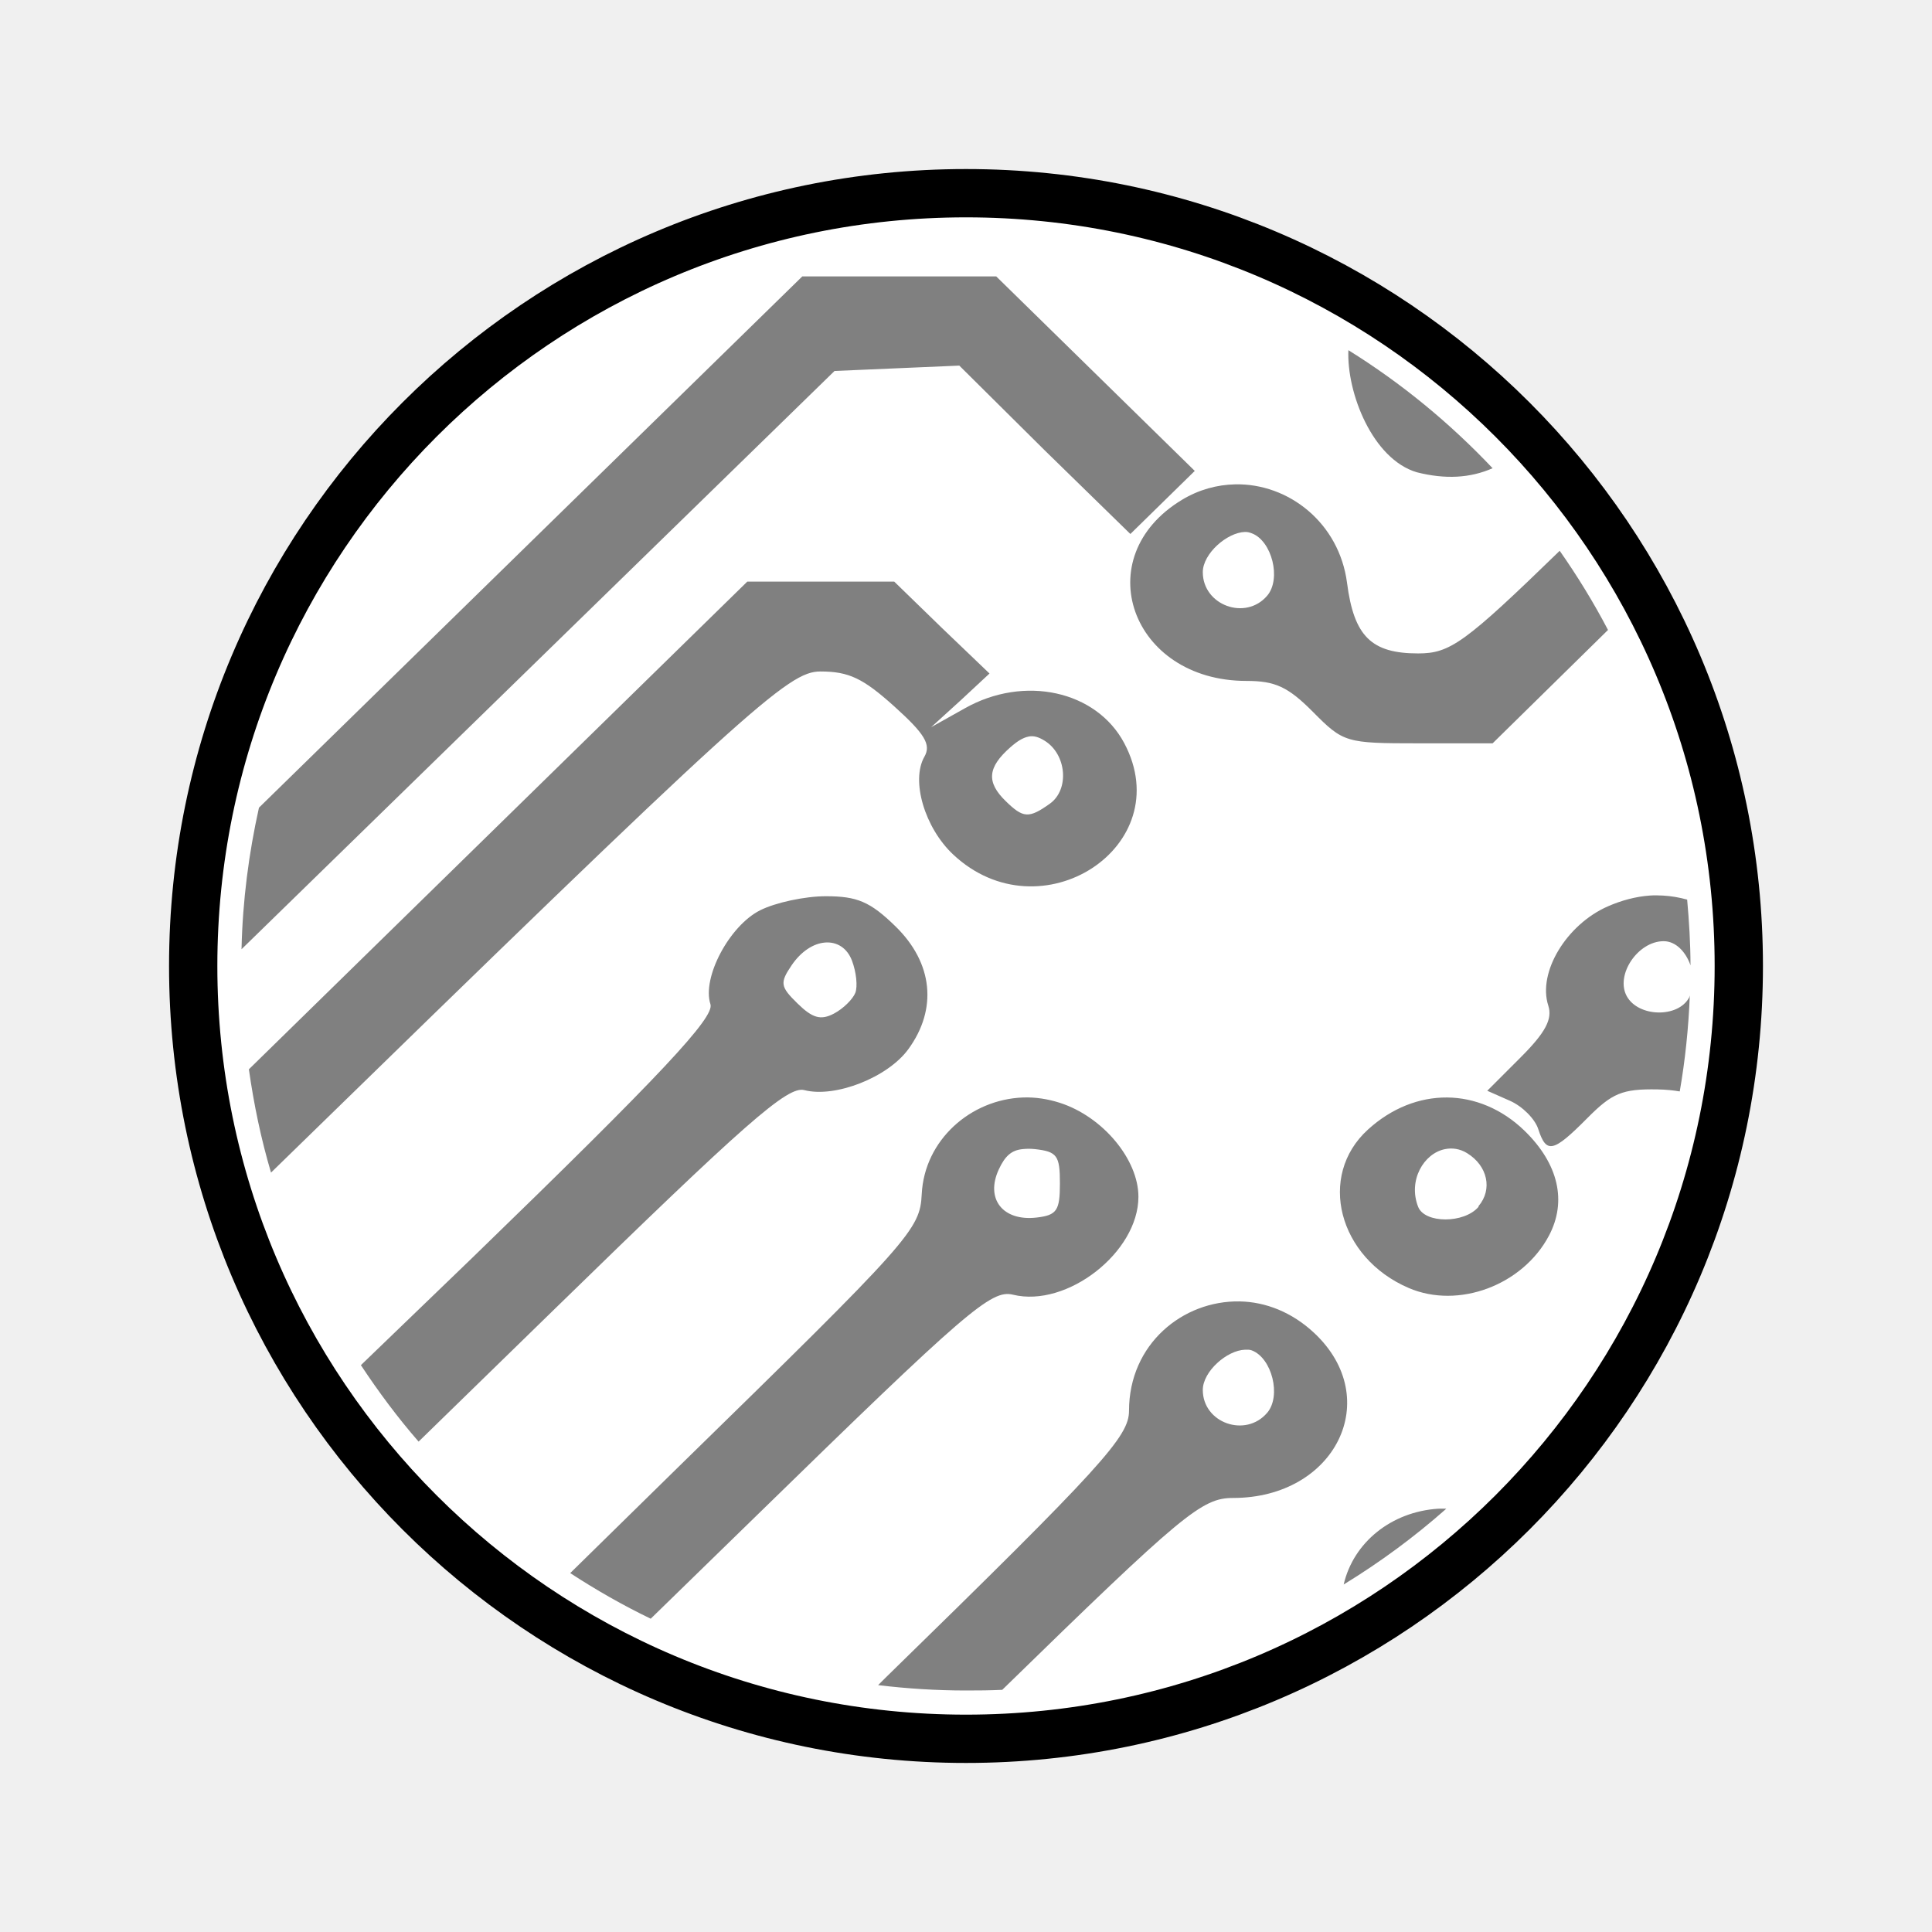
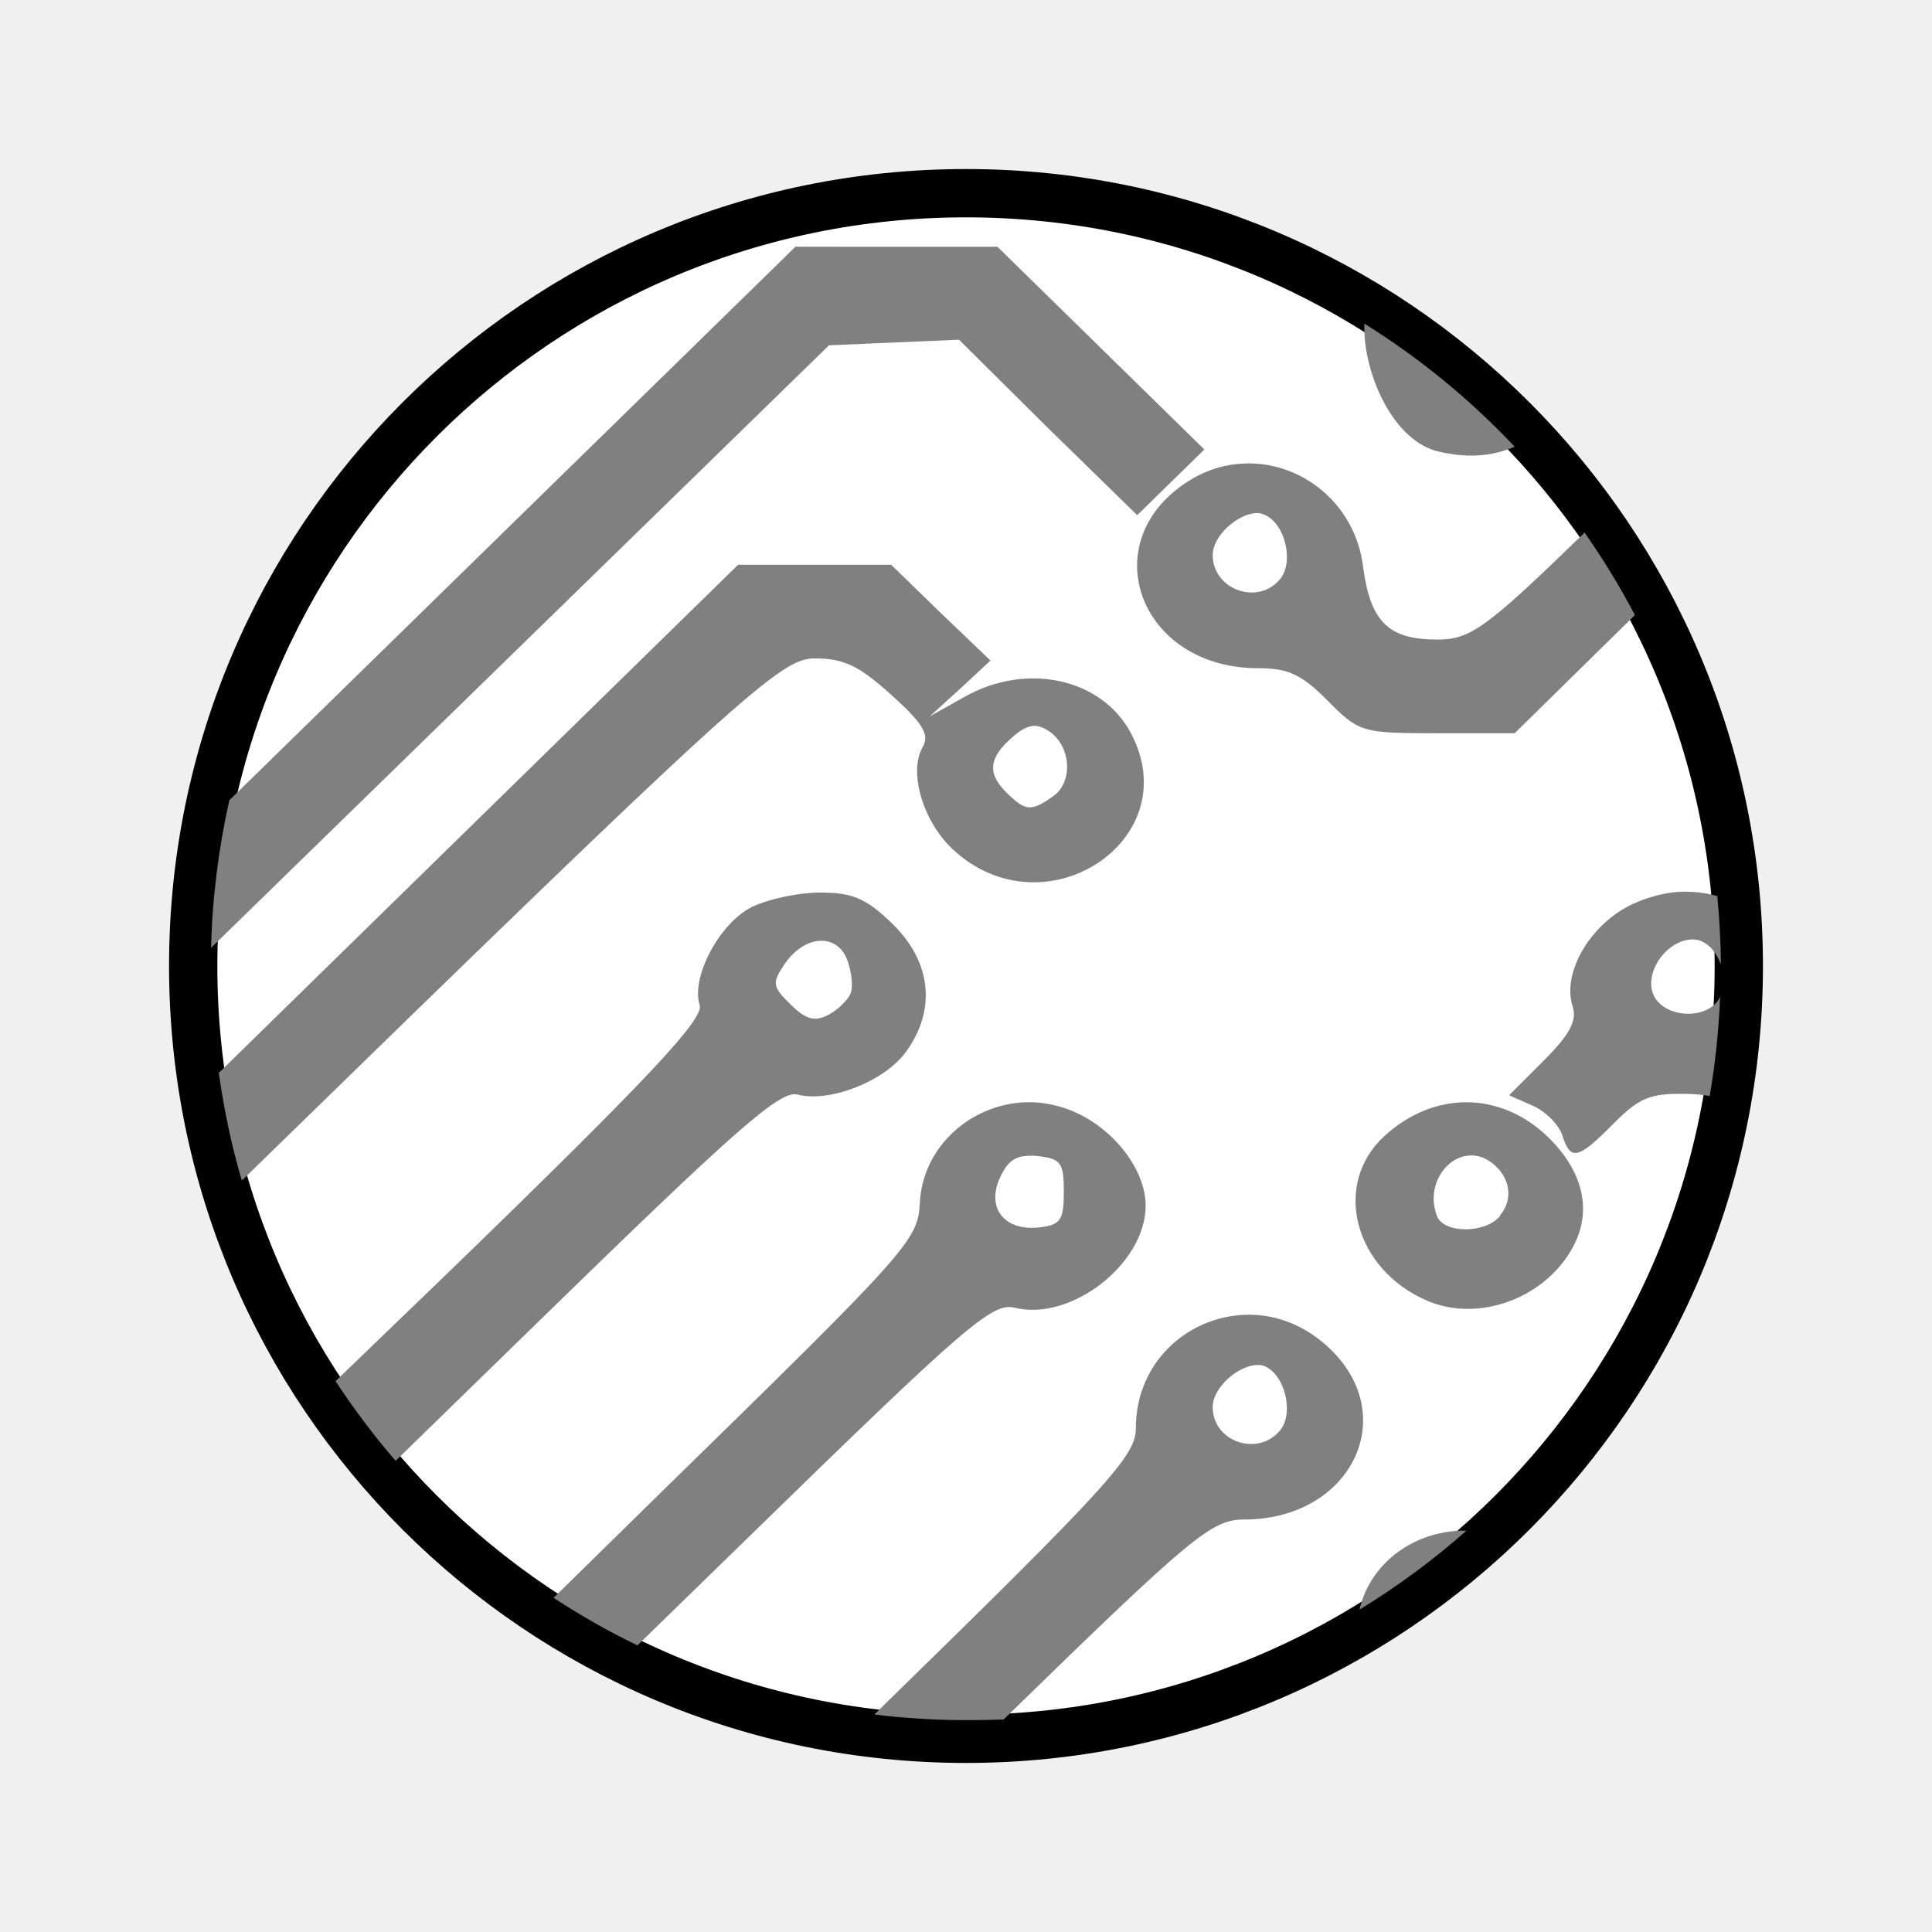
<svg xmlns="http://www.w3.org/2000/svg" width="90" height="90" id="svg2" version="1.1" viewBox="0 0 90 90" class="circuit-body" data-z="100" data-slots="body" data-tags="body+modern">
  <defs id="defs4" />
  <g id="layer1" class="body" transform="translate(0,-962.3597)" style="display:inline">
-     <circle transform="translate(0,962.3597)" style="color:#000000;fill:#ffffff;fill-opacity:1;fill-rule:nonzero;stroke:#000000;stroke-width:2.25;stroke-linecap:butt;stroke-linejoin:miter;stroke-miterlimit:4;stroke-opacity:1;stroke-dasharray:none;stroke-dashoffset:0;marker:none;visibility:visible;display:inline;overflow:visible;enable-background:accumulate" cx="45" cy="45" r="36" id="circle2990-1" d="M 81,45 C 81,64.882 64.882,81 45,81 25.118,81 9,64.882 9,45 9,25.118 25.118,9 45,9 64.882,9 81,25.118 81,45 z" />
+     <circle transform="translate(0,962.3597)" style="color:#000000;fill:#ffffff;fill-opacity:1;fill-rule:nonzero;stroke:#000000;stroke-width:2.25;stroke-linecap:butt;stroke-linejoin:miter;stroke-miterlimit:4;stroke-opacity:1;stroke-dasharray:none;stroke-dashoffset:0;marker:none;visibility:visible;display:inline;overflow:visible;enable-background:accumulate" cx="45" cy="45" r="36" id="circle2990-1" />
  </g>
  <g id="layer2" class="circuits" style="display:inline">
    <path style="fill:#000000" d="" id="path4374" />
    <path style="fill:#000000" d="" id="path4372" />
-     <path style="fill:#808080;fill-opacity:1;display:inline" d="m 37.375,12.875 -25.312,24.75 c -0.473,2.13 -0.762,4.332 -0.812,6.594 l 27.625,-26.938 2.906,-0.125 2.906,-0.125 3.969,3.938 4,3.906 1.5,-1.469 1.5,-1.469 -4.625,-4.531 -4.625,-4.531 -4.531,0 -4.5,0 z m 25.438,3.438 C 62.729,18.3 63.941,21.391 66,22 c 1.327,0.336 2.486,0.273 3.531,-0.188 -1.989,-2.104 -4.247,-3.963 -6.719,-5.5 z m -5.281,6.25 c -0.832,0.018 -1.68,0.243 -2.469,0.719 -4.424,2.67 -2.376,8.438 3,8.438 1.325,0 1.928,0.263 3.094,1.438 1.424,1.435 1.529,1.469 4.906,1.469 l 3.469,0 5.375,-5.281 c -0.671,-1.282 -1.425,-2.51 -2.25,-3.688 -4.432,4.305 -5.108,4.781 -6.594,4.781 -2.169,0 -2.989,-0.786 -3.312,-3.281 C 62.388,24.358 60.027,22.508 57.531,22.562 z M 58,24.781 c 0.12,-0.003 0.207,0.023 0.312,0.062 0.939,0.352 1.385,2.123 0.719,2.906 -1.004,1.181 -3,0.446 -3,-1.094 0,-0.862 1.126,-1.851 1.969,-1.875 z M 34.812,27.094 11.594,49.812 c 0.235,1.653 0.567,3.246 1.031,4.812 22.326,-21.777 24.096,-23.344 25.594,-23.344 1.327,0 1.989,0.321 3.438,1.625 1.426,1.283 1.727,1.783 1.406,2.344 -0.64,1.117 0.017,3.321 1.344,4.562 C 48.475,43.619 54.916,39.424 52.375,34.625 51.076,32.171 47.707,31.432 44.938,33 l -1.562,0.875 1.375,-1.25 1.344,-1.25 -2.219,-2.125 -2.219,-2.156 -3.438,0 -3.406,0 z m 13.094,7.219 c 0.248,-0.052 0.473,0.018 0.75,0.188 1.034,0.633 1.172,2.279 0.25,2.938 -0.984,0.702 -1.244,0.674 -2.062,-0.125 -0.905,-0.884 -0.838,-1.566 0.219,-2.5 0.337,-0.298 0.596,-0.448 0.844,-0.5 z m 28.938,7.406 c -0.64,0.047 -1.3,0.221 -1.938,0.5 -1.937,0.847 -3.284,3.079 -2.781,4.625 0.204,0.627 -0.133,1.258 -1.281,2.406 l -1.562,1.562 1.062,0.469 c 0.576,0.256 1.158,0.838 1.312,1.312 0.378,1.163 0.69,1.103 2.281,-0.5 1.16,-1.169 1.629,-1.374 3.281,-1.344 0.394,0.007 0.73,0.043 1.031,0.094 0.254,-1.46 0.408,-2.95 0.469,-4.469 -0.014,0.03 -0.015,0.064 -0.031,0.094 -0.517,0.964 -2.37,0.916 -2.906,-0.062 -0.542,-0.989 0.517,-2.562 1.719,-2.562 0.572,0 1.037,0.507 1.25,1.125 -9.28e-4,-1.029 -0.066,-2.057 -0.156,-3.062 -0.363,-0.1 -0.738,-0.167 -1.125,-0.188 -0.21,-0.011 -0.412,-0.016 -0.625,0 z M 38.469,41.75 c -0.978,0 -2.349,0.296 -3.062,0.656 -1.433,0.724 -2.715,3.138 -2.312,4.375 C 33.292,47.391 30.872,49.995 22,58.594 l -5.188,5 c 0.821,1.242 1.714,2.443 2.688,3.562 l 6.219,-6.062 c 9.036,-8.813 10.968,-10.515 11.75,-10.312 1.431,0.37 3.88,-0.585 4.844,-1.906 1.369,-1.877 1.147,-4.019 -0.594,-5.719 C 40.53,41.995 39.92,41.75 38.469,41.75 z m -0.031,2.156 c 0.537,-0.04 1.02,0.239 1.25,0.844 0.203,0.534 0.271,1.206 0.156,1.5 -0.115,0.294 -0.562,0.74 -1,0.969 -0.613,0.321 -0.996,0.207 -1.688,-0.469 -0.808,-0.789 -0.835,-0.962 -0.281,-1.781 0.443,-0.654 1.025,-1.023 1.562,-1.062 z m 9.219,7.219 c -2.443,0.089 -4.594,1.985 -4.719,4.5 -0.083,1.662 -0.474,2.1 -11.375,12.75 l -5,4.906 c 1.205,0.786 2.445,1.495 3.75,2.125 l 4.875,-4.75 c 9.873,-9.635 10.989,-10.591 12,-10.344 2.514,0.616 5.844,-1.974 5.844,-4.562 0,-1.743 -1.662,-3.732 -3.656,-4.375 -0.572,-0.184 -1.155,-0.271 -1.719,-0.25 z m 19.75,0 c -1.28,-0.008 -2.574,0.484 -3.688,1.5 -2.362,2.155 -1.378,5.966 1.906,7.375 2.312,0.992 5.307,-0.125 6.531,-2.438 0.845,-1.595 0.445,-3.342 -1.125,-4.875 -1.054,-1.03 -2.345,-1.554 -3.625,-1.562 z M 47.625,53.531 c 0.169,-0.018 0.366,-0.026 0.594,0 1.031,0.116 1.156,0.308 1.156,1.594 0,1.264 -0.138,1.485 -1.094,1.594 -1.567,0.178 -2.393,-0.871 -1.75,-2.25 0.288,-0.618 0.586,-0.884 1.094,-0.938 z m 19.688,0 c 0.33,-0.066 0.688,-0.024 1.031,0.188 0.952,0.585 1.197,1.685 0.531,2.469 l 0,0.031 c -0.666,0.783 -2.505,0.782 -2.812,0 -0.482,-1.227 0.259,-2.49 1.25,-2.688 z M 57.75,60.625 c -2.643,-0.049 -5.156,1.982 -5.156,5.094 0,1.199 -1.205,2.542 -11.344,12.438 L 40.906,78.5 c 1.338,0.161 2.711,0.25 4.094,0.25 0.562,0 1.132,-0.004 1.688,-0.031 8.421,-8.213 9.297,-8.938 10.75,-8.938 4.774,0 7.055,-4.625 3.781,-7.688 C 60.178,61.12 58.951,60.647 57.75,60.625 z m 0.25,2.25 c 0.12,-0.003 0.207,-0.008 0.312,0.031 0.939,0.352 1.385,2.123 0.719,2.906 -1.004,1.181 -3,0.477 -3,-1.062 0,-0.862 1.126,-1.851 1.969,-1.875 z m 9,7.406 c -2.193,0.141 -3.955,1.577 -4.406,3.531 1.694,-1.036 3.302,-2.222 4.781,-3.531 -0.124,9.26e-4 -0.254,-0.008 -0.375,0 z" id="path4376-1" />
+     <path style="display:inline;fill:#808080;fill-opacity:1;stroke-width:1.042" d="M 37.055,11.494 10.681,37.282 c -0.493,2.219 -0.793,4.513 -0.847,6.87 L 38.618,16.085 l 3.028,-0.13 3.028,-0.13 4.135,4.103 4.168,4.07 1.563,-1.53 1.563,-1.53 -4.819,-4.721 -4.819,-4.721 h -4.721 z m 26.504,3.582 c -0.087,2.071 1.176,5.292 3.321,5.926 1.383,0.35 2.59,0.285 3.679,-0.195 -2.072,-2.192 -4.426,-4.129 -7.001,-5.731 z m -5.503,6.512 c -0.867,0.019 -1.751,0.253 -2.572,0.749 -4.609,2.782 -2.475,8.791 3.126,8.791 1.38,0 2.009,0.274 3.223,1.498 1.484,1.495 1.594,1.53 5.112,1.53 H 70.56 l 5.6,-5.503 c -0.699,-1.335 -1.485,-2.615 -2.344,-3.842 -4.618,4.485 -5.322,4.982 -6.87,4.982 -2.26,0 -3.115,-0.819 -3.451,-3.419 -0.378,-2.915 -2.837,-4.843 -5.438,-4.786 z m 0.488,2.312 c 0.125,-0.004 0.216,0.024 0.326,0.065 0.978,0.366 1.443,2.212 0.749,3.028 -1.046,1.231 -3.126,0.465 -3.126,-1.14 0,-0.898 1.173,-1.929 2.051,-1.954 z m -24.16,2.409 -24.192,23.671 c 0.244,1.722 0.591,3.383 1.074,5.014 23.262,-22.691 25.106,-24.323 26.667,-24.323 1.382,0 2.073,0.335 3.582,1.693 1.485,1.337 1.8,1.858 1.465,2.442 -0.667,1.164 0.017,3.46 1.4,4.754 4.239,3.966 10.951,-0.405 8.303,-5.405 -1.354,-2.557 -4.863,-3.327 -7.749,-1.693 l -1.628,0.912 1.433,-1.302 1.4,-1.302 -2.312,-2.214 -2.312,-2.247 h -3.582 z m 13.643,7.521 c 0.259,-0.054 0.493,0.019 0.781,0.195 1.077,0.659 1.222,2.375 0.26,3.061 -1.025,0.732 -1.296,0.702 -2.149,-0.13 -0.943,-0.921 -0.873,-1.632 0.228,-2.605 0.351,-0.31 0.621,-0.467 0.879,-0.521 z m 30.151,7.717 c -0.666,0.049 -1.354,0.23 -2.019,0.521 -2.018,0.882 -3.422,3.208 -2.898,4.819 0.212,0.653 -0.139,1.311 -1.335,2.507 l -1.628,1.628 1.107,0.488 c 0.6,0.267 1.207,0.873 1.368,1.368 0.394,1.211 0.719,1.15 2.377,-0.521 1.209,-1.218 1.697,-1.432 3.419,-1.4 0.411,0.007 0.761,0.045 1.074,0.098 0.264,-1.521 0.426,-3.074 0.488,-4.656 -0.014,0.031 -0.016,0.067 -0.033,0.098 -0.539,1.005 -2.469,0.955 -3.028,-0.065 -0.565,-1.03 0.539,-2.67 1.791,-2.67 0.595,0 1.08,0.529 1.302,1.172 -9.67e-4,-1.072 -0.068,-2.144 -0.163,-3.191 -0.378,-0.105 -0.769,-0.174 -1.172,-0.195 -0.219,-0.012 -0.429,-0.016 -0.651,0 z m -39.984,0.033 c -1.019,0 -2.447,0.308 -3.191,0.684 -1.493,0.754 -2.828,3.27 -2.409,4.558 0.207,0.635 -2.315,3.349 -11.559,12.308 L 15.63,64.339 c 0.855,1.295 1.786,2.545 2.8,3.712 l 6.48,-6.317 c 9.415,-9.183 11.428,-10.956 12.243,-10.745 1.491,0.386 4.043,-0.609 5.047,-1.986 1.426,-1.956 1.195,-4.188 -0.619,-5.959 -1.239,-1.209 -1.875,-1.465 -3.386,-1.465 z m -0.033,2.247 c 0.56,-0.041 1.063,0.249 1.302,0.879 0.212,0.556 0.282,1.257 0.163,1.563 -0.119,0.306 -0.585,0.771 -1.042,1.009 -0.639,0.334 -1.038,0.215 -1.758,-0.488 -0.842,-0.822 -0.87,-1.002 -0.293,-1.856 0.461,-0.682 1.068,-1.066 1.628,-1.107 z m 9.605,7.521 c -2.545,0.093 -4.786,2.068 -4.917,4.689 -0.086,1.732 -0.494,2.188 -11.852,13.285 l -5.21,5.112 c 1.255,0.819 2.547,1.558 3.907,2.214 L 34.776,71.698 C 45.064,61.659 46.226,60.663 47.279,60.921 c 2.62,0.642 6.089,-2.056 6.089,-4.754 0,-1.816 -1.731,-3.889 -3.81,-4.558 C 48.962,51.416 48.355,51.326 47.768,51.348 Z m 20.578,0 c -1.333,-0.009 -2.682,0.505 -3.842,1.563 -2.461,2.245 -1.436,6.216 1.986,7.684 2.409,1.033 5.529,-0.13 6.805,-2.54 0.88,-1.662 0.463,-3.482 -1.172,-5.079 -1.099,-1.073 -2.444,-1.619 -3.777,-1.628 z m -20.611,2.507 c 0.176,-0.019 0.381,-0.027 0.619,0 1.074,0.121 1.205,0.321 1.205,1.661 0,1.317 -0.144,1.548 -1.14,1.661 -1.633,0.185 -2.494,-0.908 -1.823,-2.344 0.3,-0.643 0.611,-0.921 1.14,-0.977 z m 20.513,0 c 0.344,-0.069 0.717,-0.025 1.074,0.195 0.992,0.61 1.248,1.756 0.554,2.572 v 0.033 c -0.694,0.816 -2.61,0.814 -2.93,0 -0.502,-1.278 0.27,-2.594 1.302,-2.8 z m -9.964,7.391 c -2.753,-0.051 -5.372,2.065 -5.372,5.307 0,1.25 -1.255,2.649 -11.819,12.959 l -0.358,0.358 c 1.395,0.168 2.825,0.26 4.265,0.26 0.586,0 1.179,-0.004 1.758,-0.033 8.774,-8.557 9.687,-9.312 11.201,-9.312 4.974,0 7.351,-4.819 3.94,-8.01 -1.085,-1.015 -2.363,-1.507 -3.614,-1.53 z m 0.26,2.344 c 0.125,-0.004 0.216,-0.009 0.326,0.033 0.978,0.366 1.443,2.212 0.749,3.028 -1.046,1.231 -3.126,0.497 -3.126,-1.107 0,-0.898 1.173,-1.929 2.051,-1.954 z m 9.377,7.717 c -2.285,0.147 -4.121,1.643 -4.591,3.679 1.765,-1.08 3.441,-2.315 4.982,-3.679 -0.129,9.65e-4 -0.264,-0.008 -0.391,0 z" id="path4376-1" />
  </g>
</svg>
